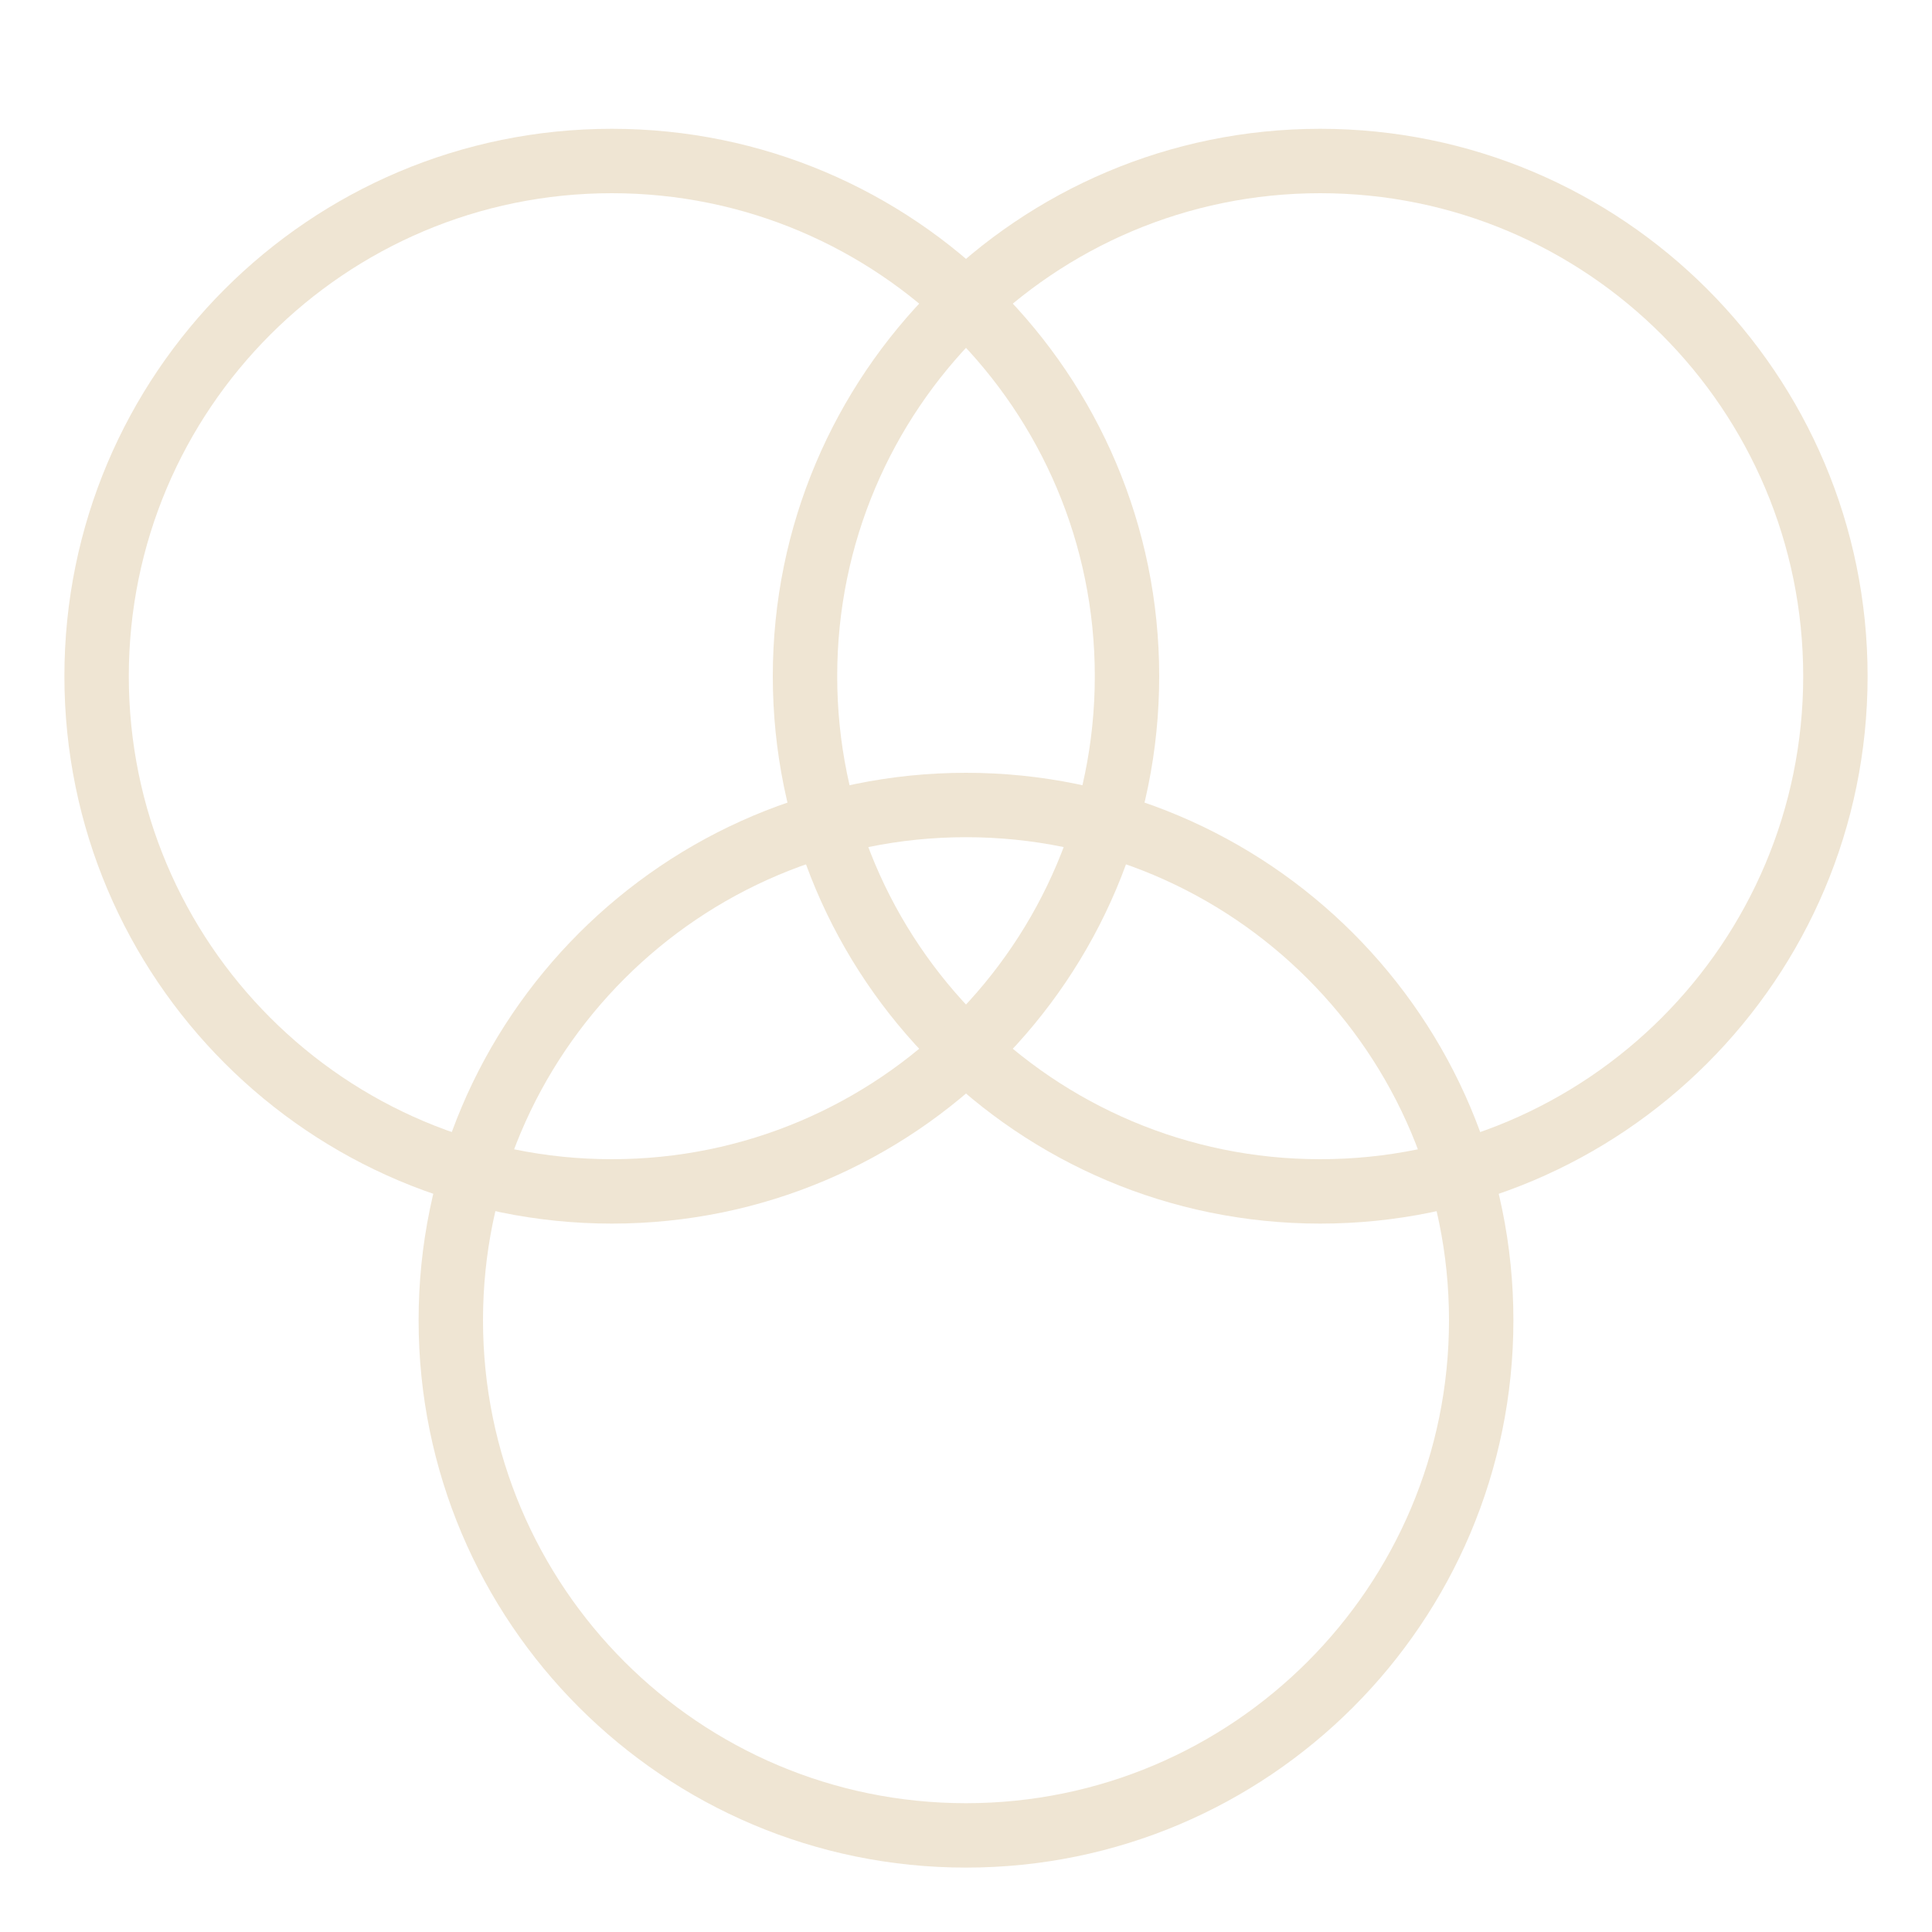
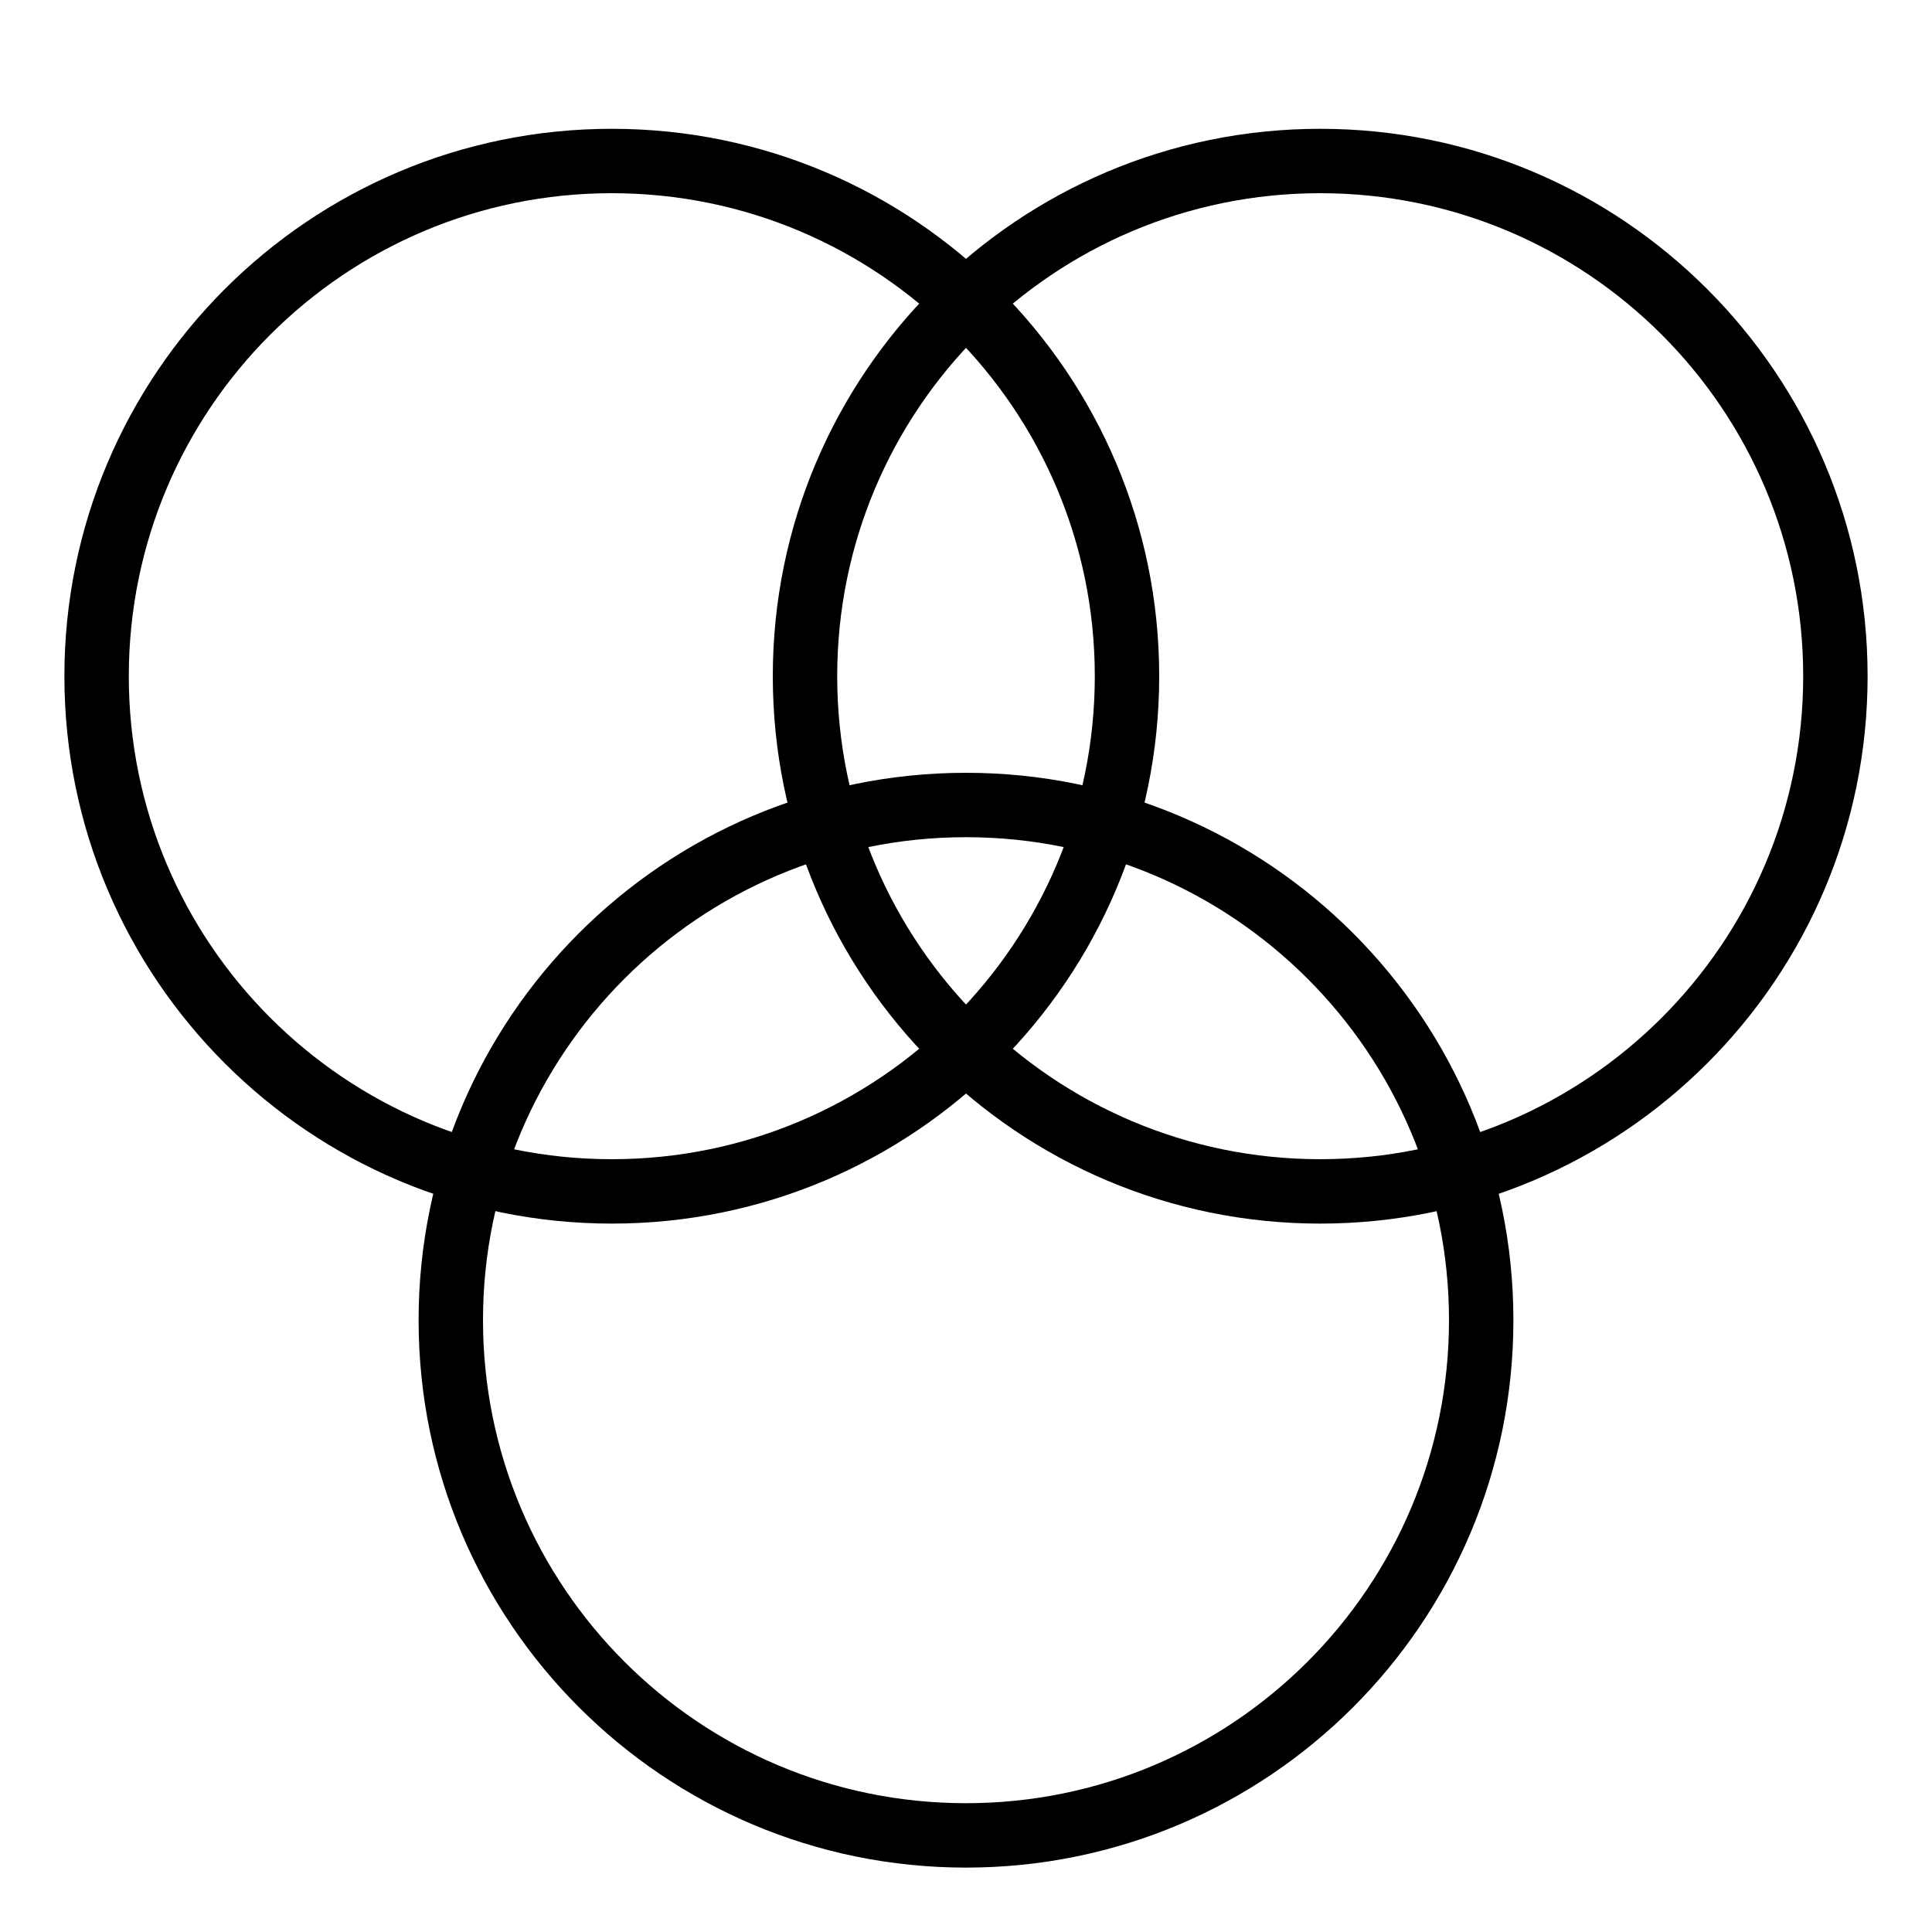
<svg xmlns="http://www.w3.org/2000/svg" height="30px" version="1.1" viewBox="0 0 30 30" width="30px">
  <defs />
  <g fill-rule="evenodd" id="design" stroke="none" stroke-width="1">
-     <g fill="#EFE5D3" id="Design" transform="translate(-270, -90)">
+     <g fill="$color-gray-light-1" id="Design" transform="translate(-270, -90)">
      <g id="design_016-color-circle-circles-graphic" transform="translate(271, 92)">
        <path d="M19.5,17 C24.194,17 28,13.194 28,8.5 C28,3.806 24.194,0 19.5,0 C14.806,0 11,3.806 11,8.5 C11,13.194 14.806,17 19.5,17 Z M19.5,16 C23.642,16 27,12.642 27,8.5 C27,4.358 23.642,1 19.5,1 C15.358,1 12,4.358 12,8.5 C12,12.642 15.358,16 19.5,16 Z" id="Oval-1" />
        <path d="M8.5,17 C13.194,17 17,13.194 17,8.5 C17,3.806 13.194,0 8.5,0 C3.806,0 0,3.806 0,8.5 C0,13.194 3.806,17 8.5,17 Z M8.5,16 C12.642,16 16,12.642 16,8.5 C16,4.358 12.642,1 8.5,1 C4.358,1 1,4.358 1,8.5 C1,12.642 4.358,16 8.5,16 Z" id="Oval-1" />
        <path d="M14,27 C18.694,27 22.5,23.194 22.5,18.5 C22.5,13.806 18.694,10 14,10 C9.306,10 5.5,13.806 5.5,18.5 C5.5,23.194 9.306,27 14,27 Z M14,26 C18.142,26 21.5,22.642 21.5,18.5 C21.5,14.358 18.142,11 14,11 C9.858,11 6.5,14.358 6.5,18.5 C6.5,22.642 9.858,26 14,26 Z" id="Oval-1" />
      </g>
    </g>
  </g>
</svg>
